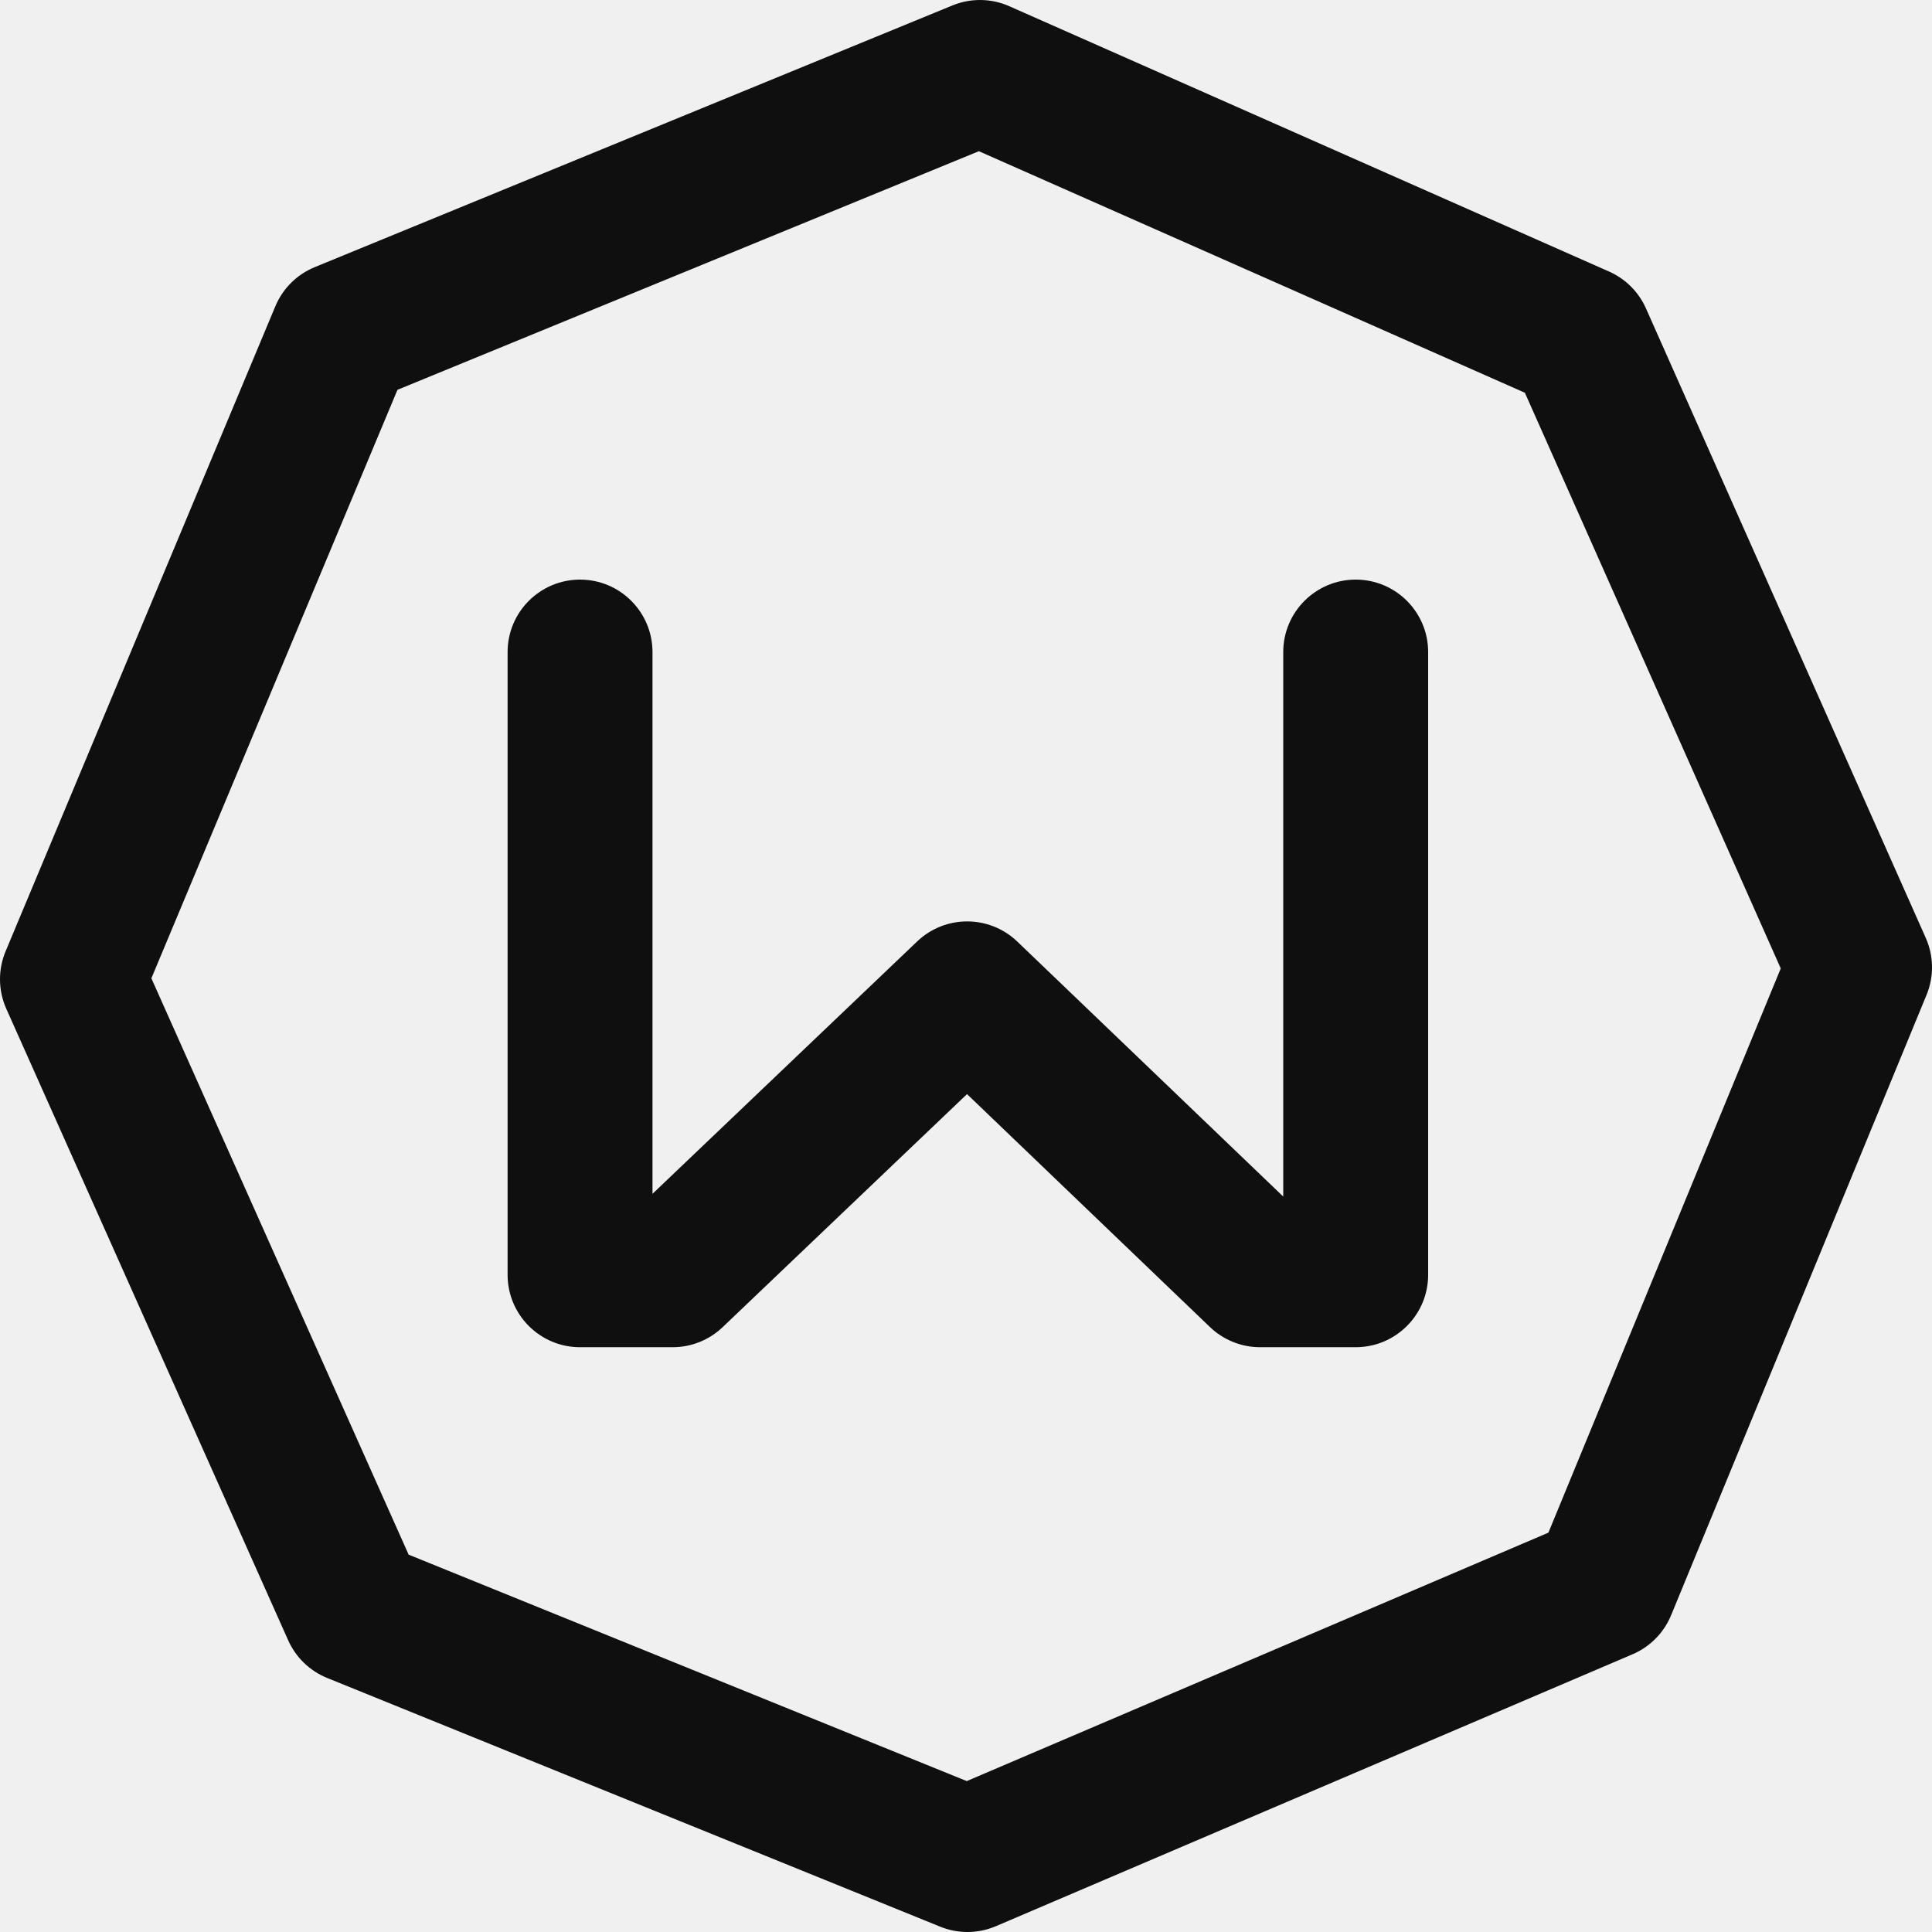
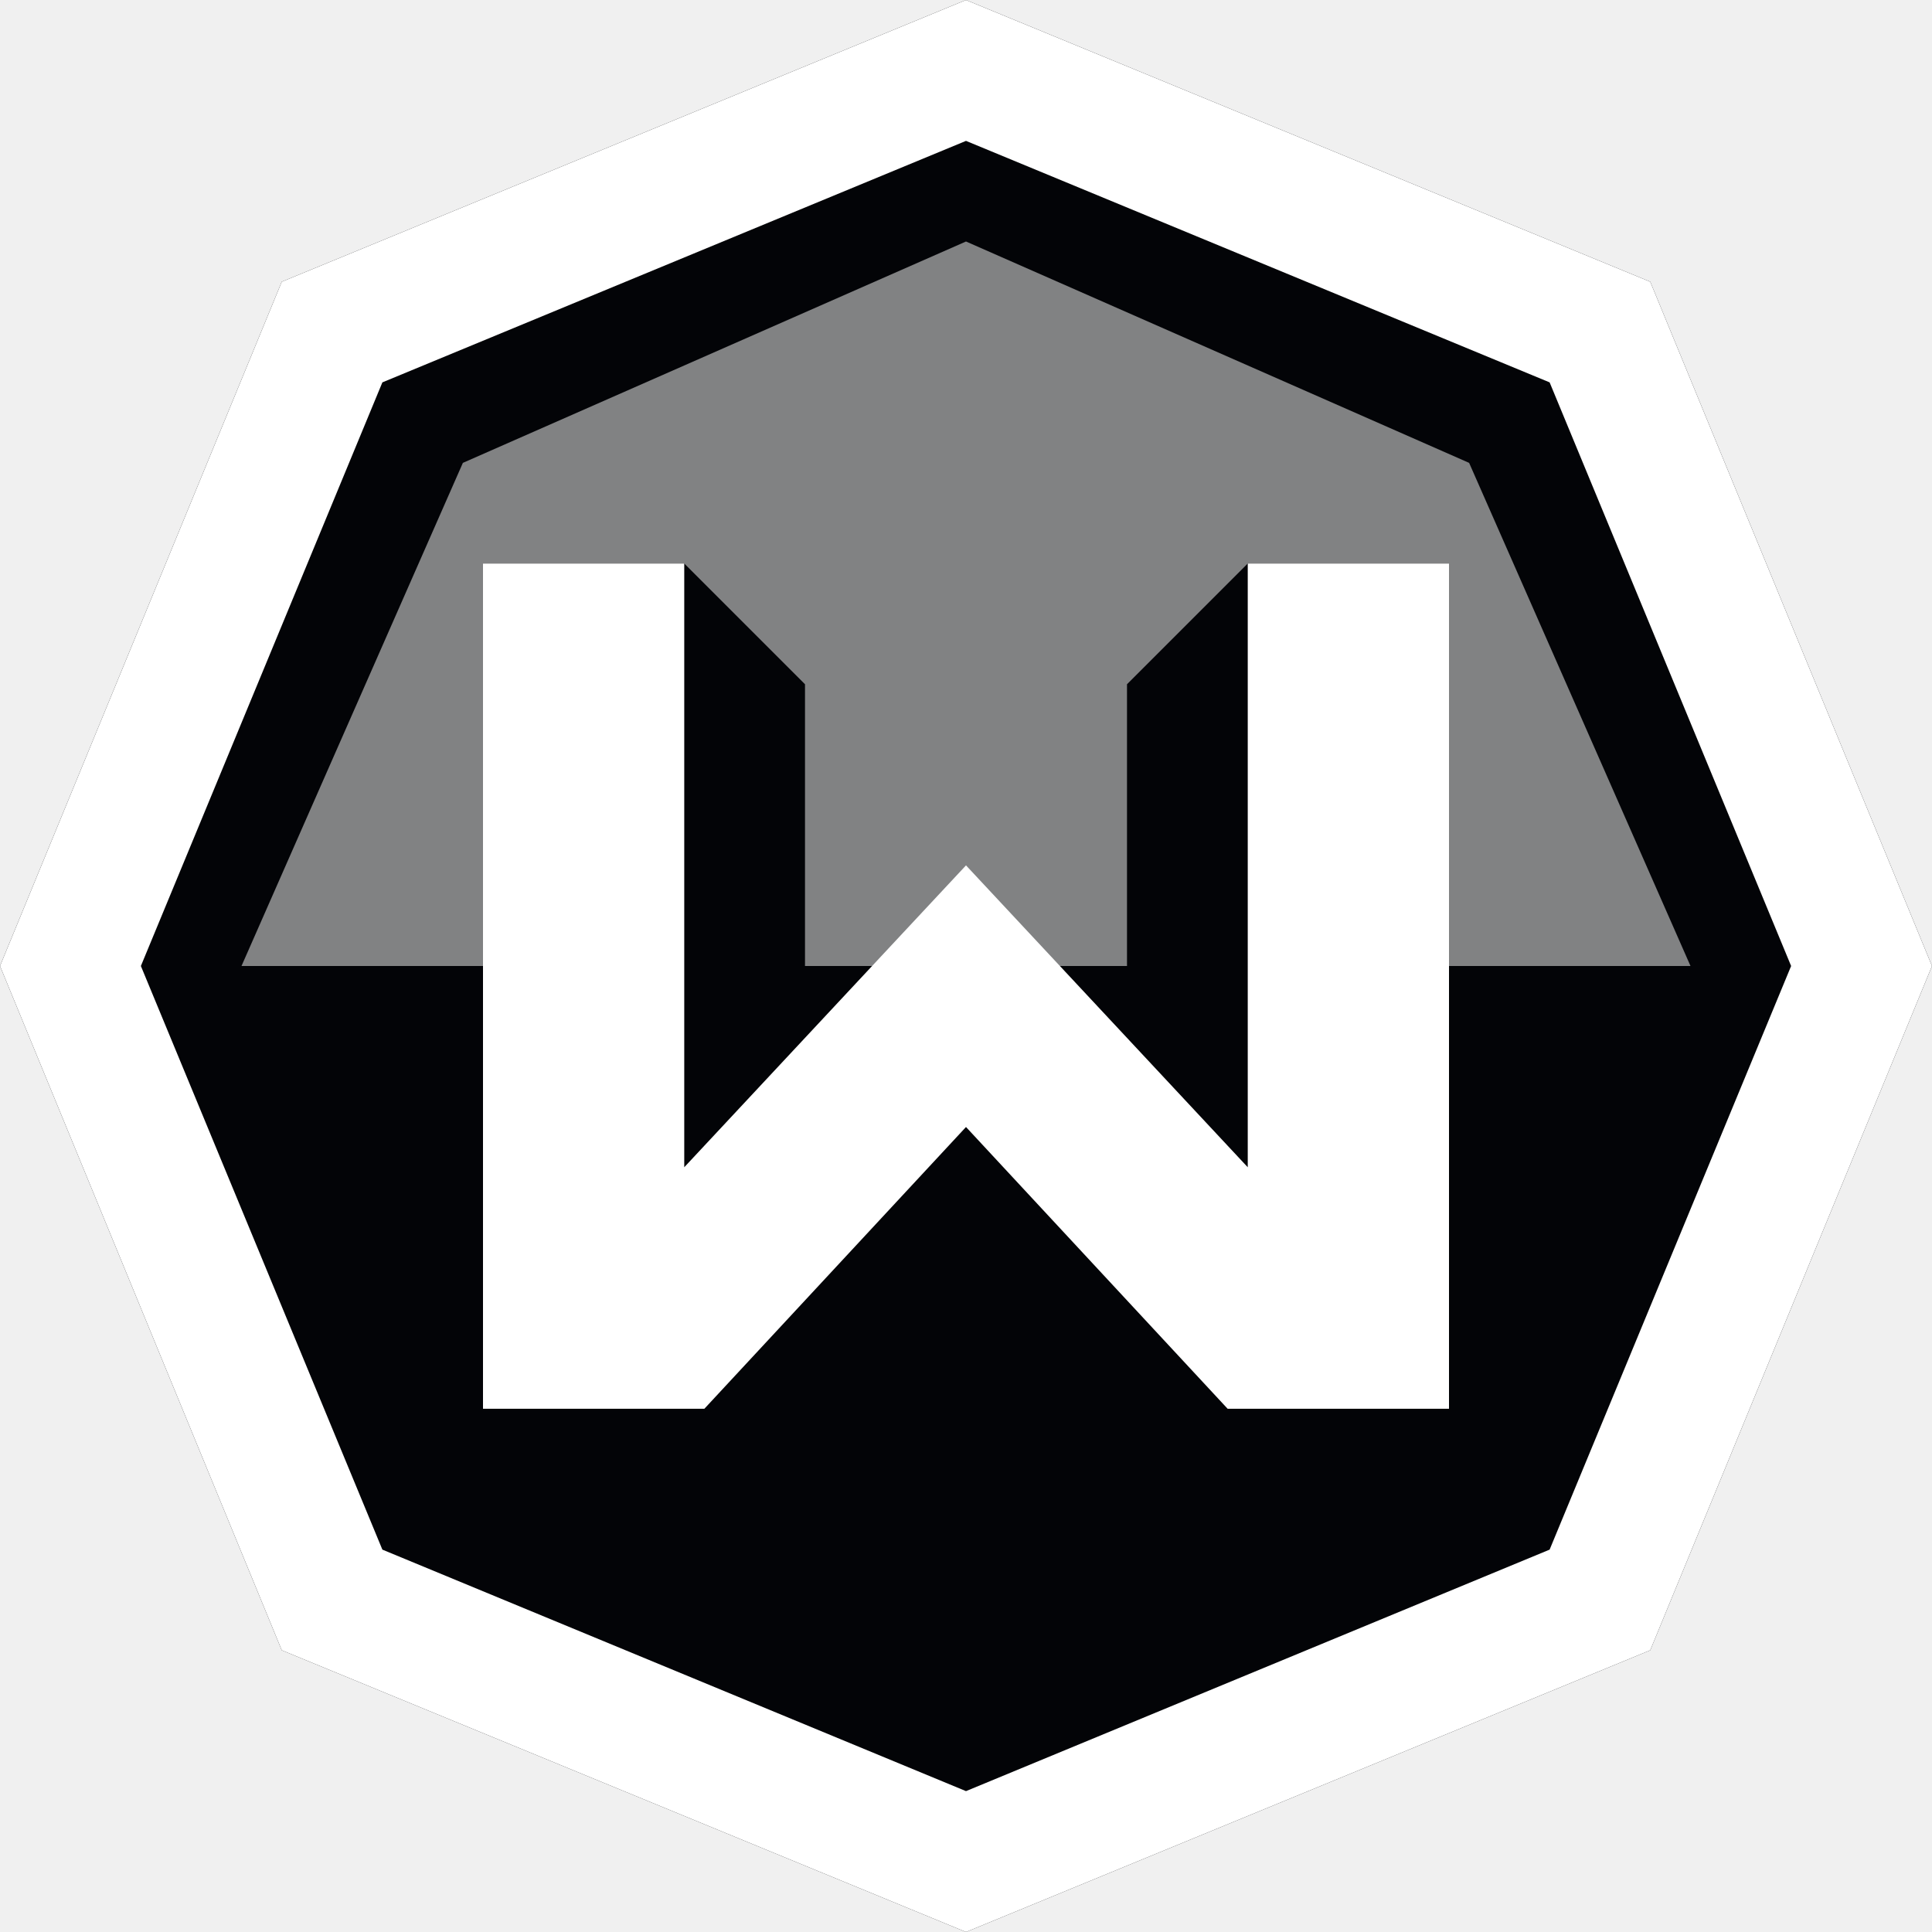
- <svg xmlns="http://www.w3.org/2000/svg" width="500" height="500" viewBox="0 0 500 500" fill="none">
-   <g clip-path="url(#clip0_191_1078)">
-     <g style="mix-blend-mode:difference">
-       <path d="M261.198 1.604L416.423 70.276C420.678 72.158 424.082 75.556 425.971 79.808L498.384 242.732C499.414 245.05 499.963 247.552 499.998 250.089C500.033 252.625 499.553 255.142 498.587 257.487L432.481 418.019C430.609 422.563 427.028 426.191 422.508 428.122L257.746 498.494C255.471 499.465 253.026 499.977 250.552 500C248.078 500.022 245.624 499.555 243.332 498.625L84.66 434.251C80.171 432.43 76.561 428.942 74.587 424.519L1.628 261.068C0.585 258.731 0.031 256.206 0.001 253.648C-0.03 251.089 0.464 248.551 1.451 246.191L71.265 79.251C72.215 76.979 73.602 74.917 75.349 73.182C77.096 71.447 79.167 70.073 81.445 69.139L246.493 1.405C248.831 0.445 251.339 -0.032 253.866 0.002C256.393 0.036 258.887 0.581 261.198 1.604ZM253.336 39.131L102.865 100.883L39.175 253.184L105.754 402.34L250.196 460.942L400.726 396.649L460.856 250.63L394.639 101.645L253.336 39.133V39.131Z" fill="white" />
-     </g>
-     <g style="mix-blend-mode:difference">
-       <path d="M168.865 308.963L237.36 243.644C244.618 236.723 256.037 236.738 263.276 243.679L332.104 309.671V168.751C332.104 158.402 340.504 150.001 350.854 150.001C361.201 150.001 369.604 158.402 369.604 168.751V329.907C369.604 340.262 361.208 348.657 350.854 348.657H326.115C321.279 348.656 316.629 346.788 313.138 343.441L250.264 283.156L187.012 343.476C183.525 346.802 178.891 348.657 174.072 348.657H150.115C139.76 348.657 131.365 340.262 131.365 329.907V168.751C131.365 158.402 139.767 150.001 150.115 150.001C160.464 150.001 168.865 158.402 168.865 168.751V308.963Z" fill="white" />
+ <svg xmlns="http://www.w3.org/2000/svg" viewBox="0 0 24 24">
+   <g fill-rule="evenodd" clip-rule="evenodd">
+     <path fill="#030407" d="M20.5 20.5 12 24l-8.5-3.5L0 12l3.5-8.5L12 0l8.5 3.5L24 12z" />
+     <g fill="#fff">
+       <path fill-opacity=".5" d="m3 12 2.75-6.25L12 3l6.25 2.75L21 12h-3V7h-2.5L14 8.5V12h-4V8.5L8.5 7H6v5z" />
+       <path d="M6 7v10.5h2.75L12 14l3.25 3.5H18V7h-2.5v7.5L12 10.75 8.5 14.5V7z" />
+       <path d="m19.25 4.75-7.25-3-7.25 3-3 7.25 3 7.25 7.25 3 7.25-3 3-7.25zM20.5 20.5 12 24l-8.5-3.5L0 12l3.5-8.5L12 0l8.5 3.5L24 12z" />
    </g>
  </g>
-   <defs>
-     <clipPath id="clip0_191_1078">
-       <rect width="500" height="500" fill="white" />
-     </clipPath>
-   </defs>
</svg>
